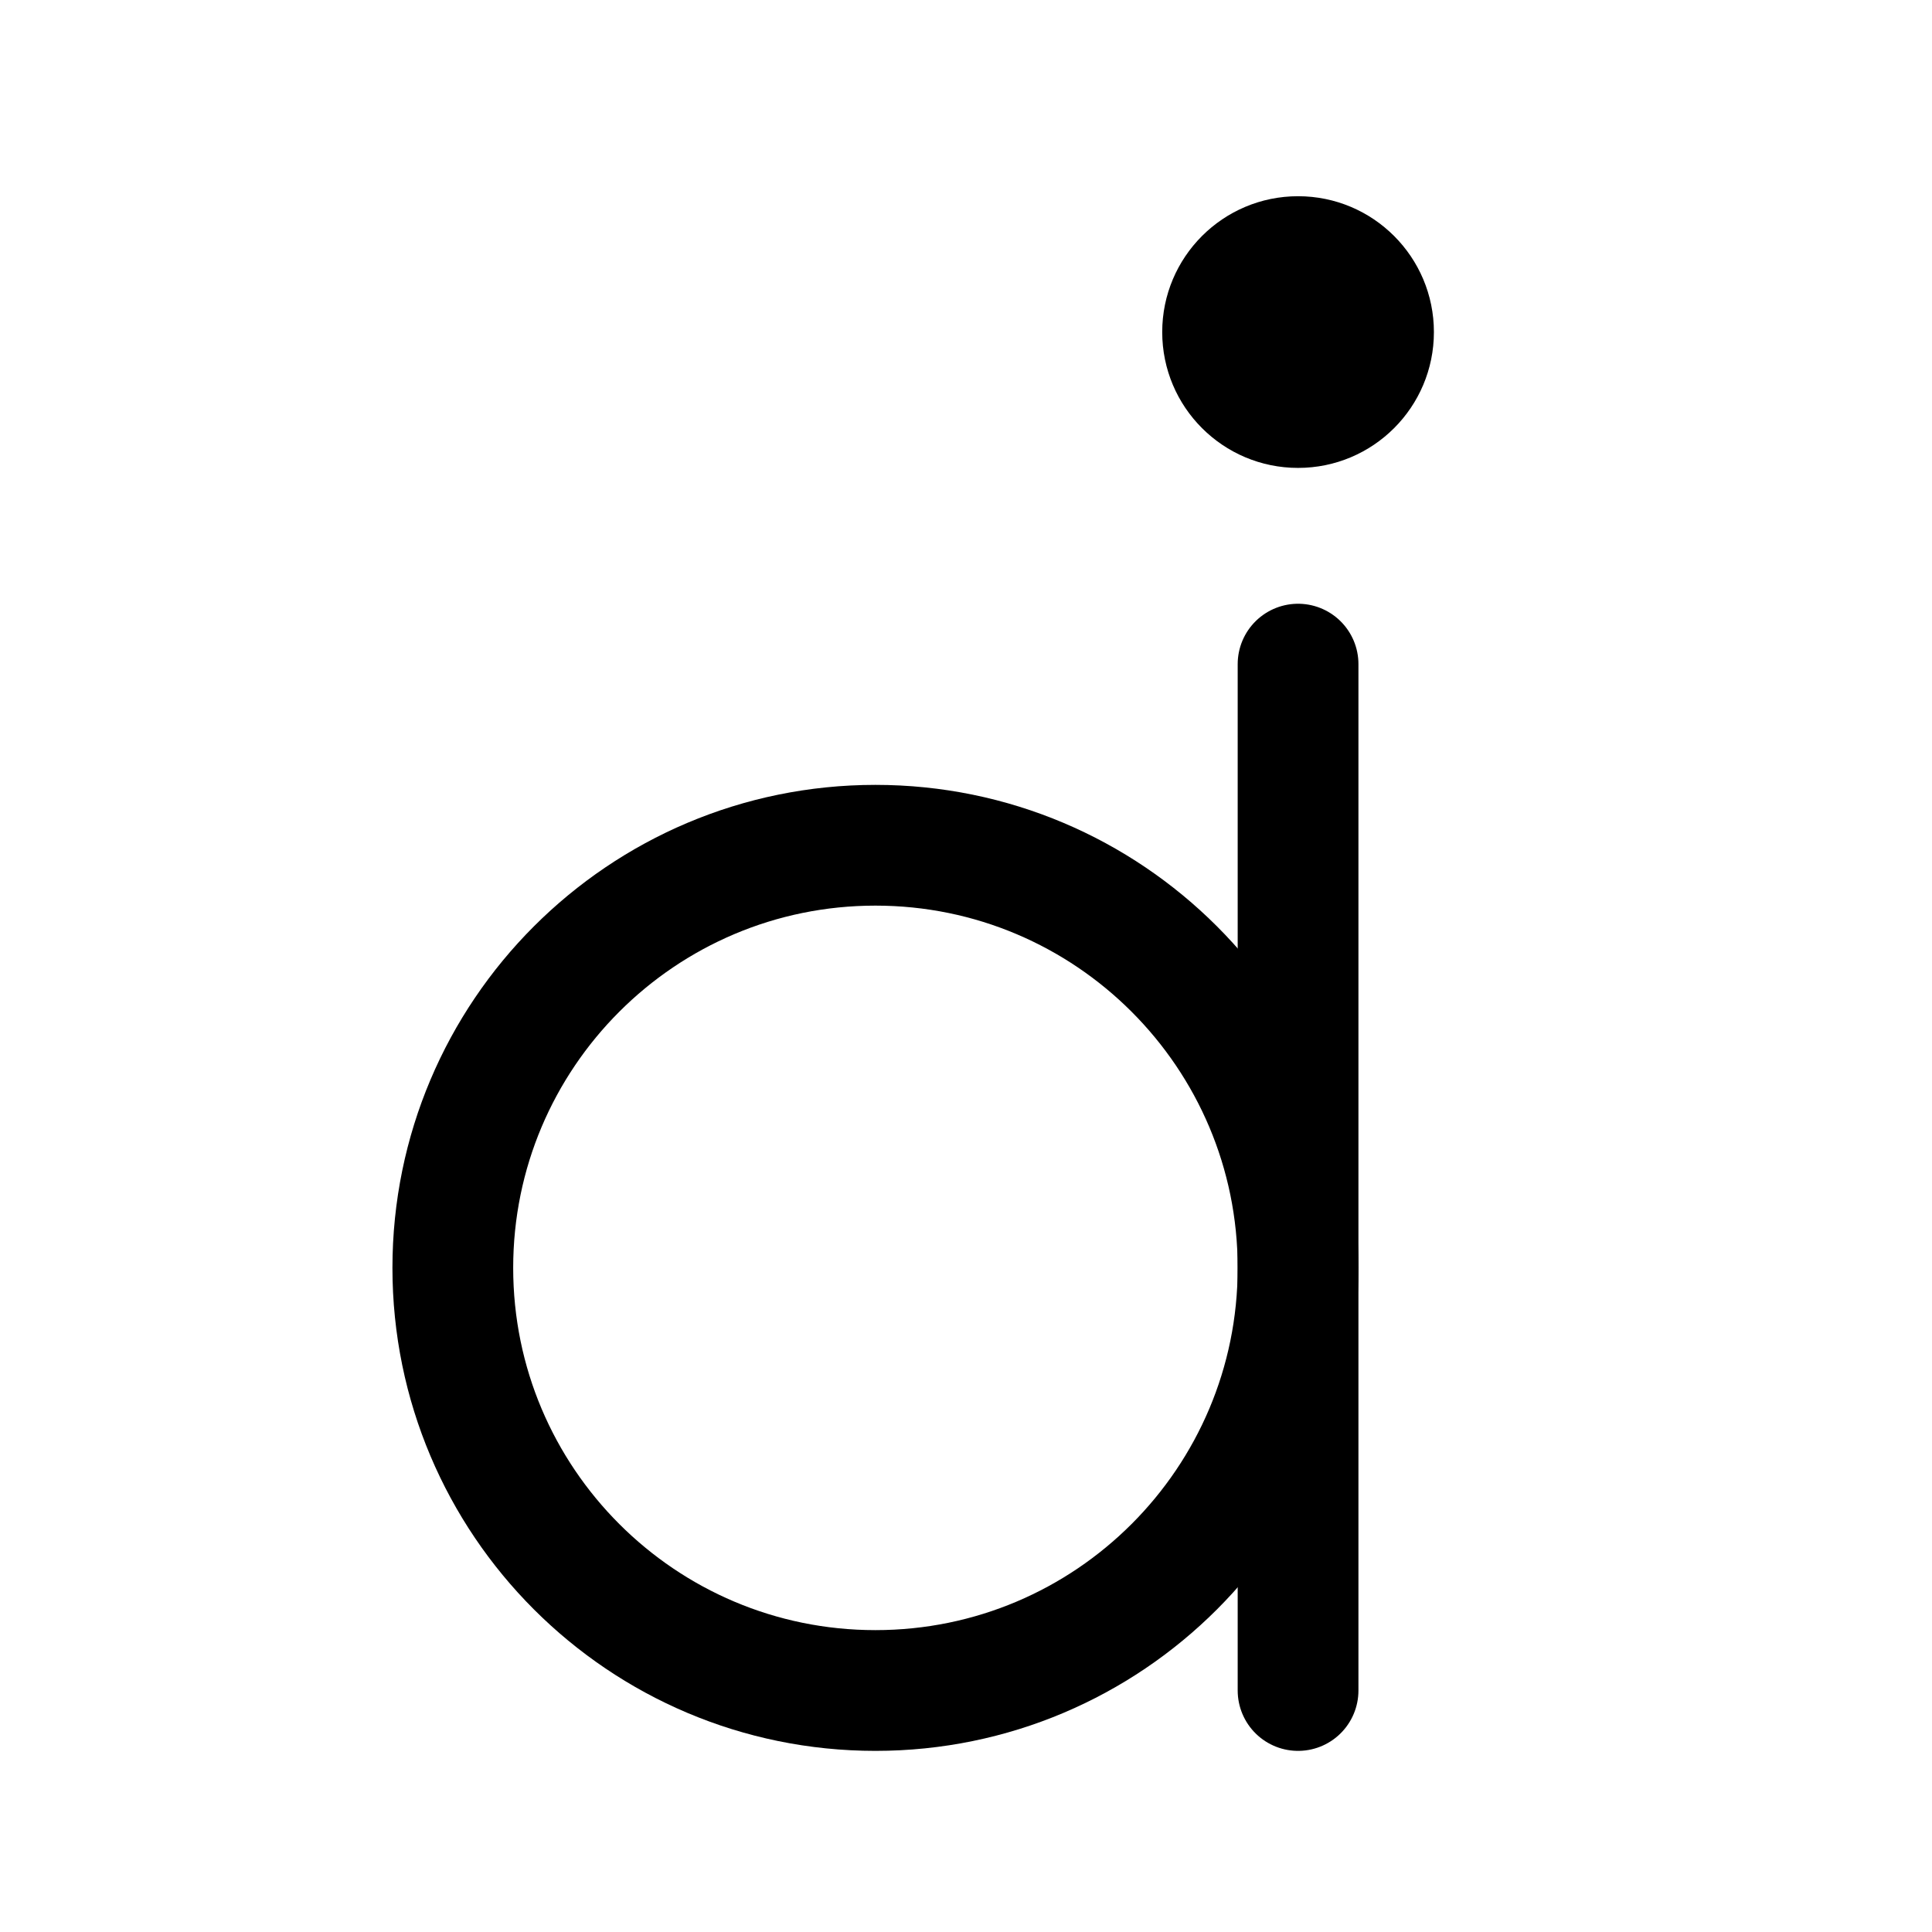
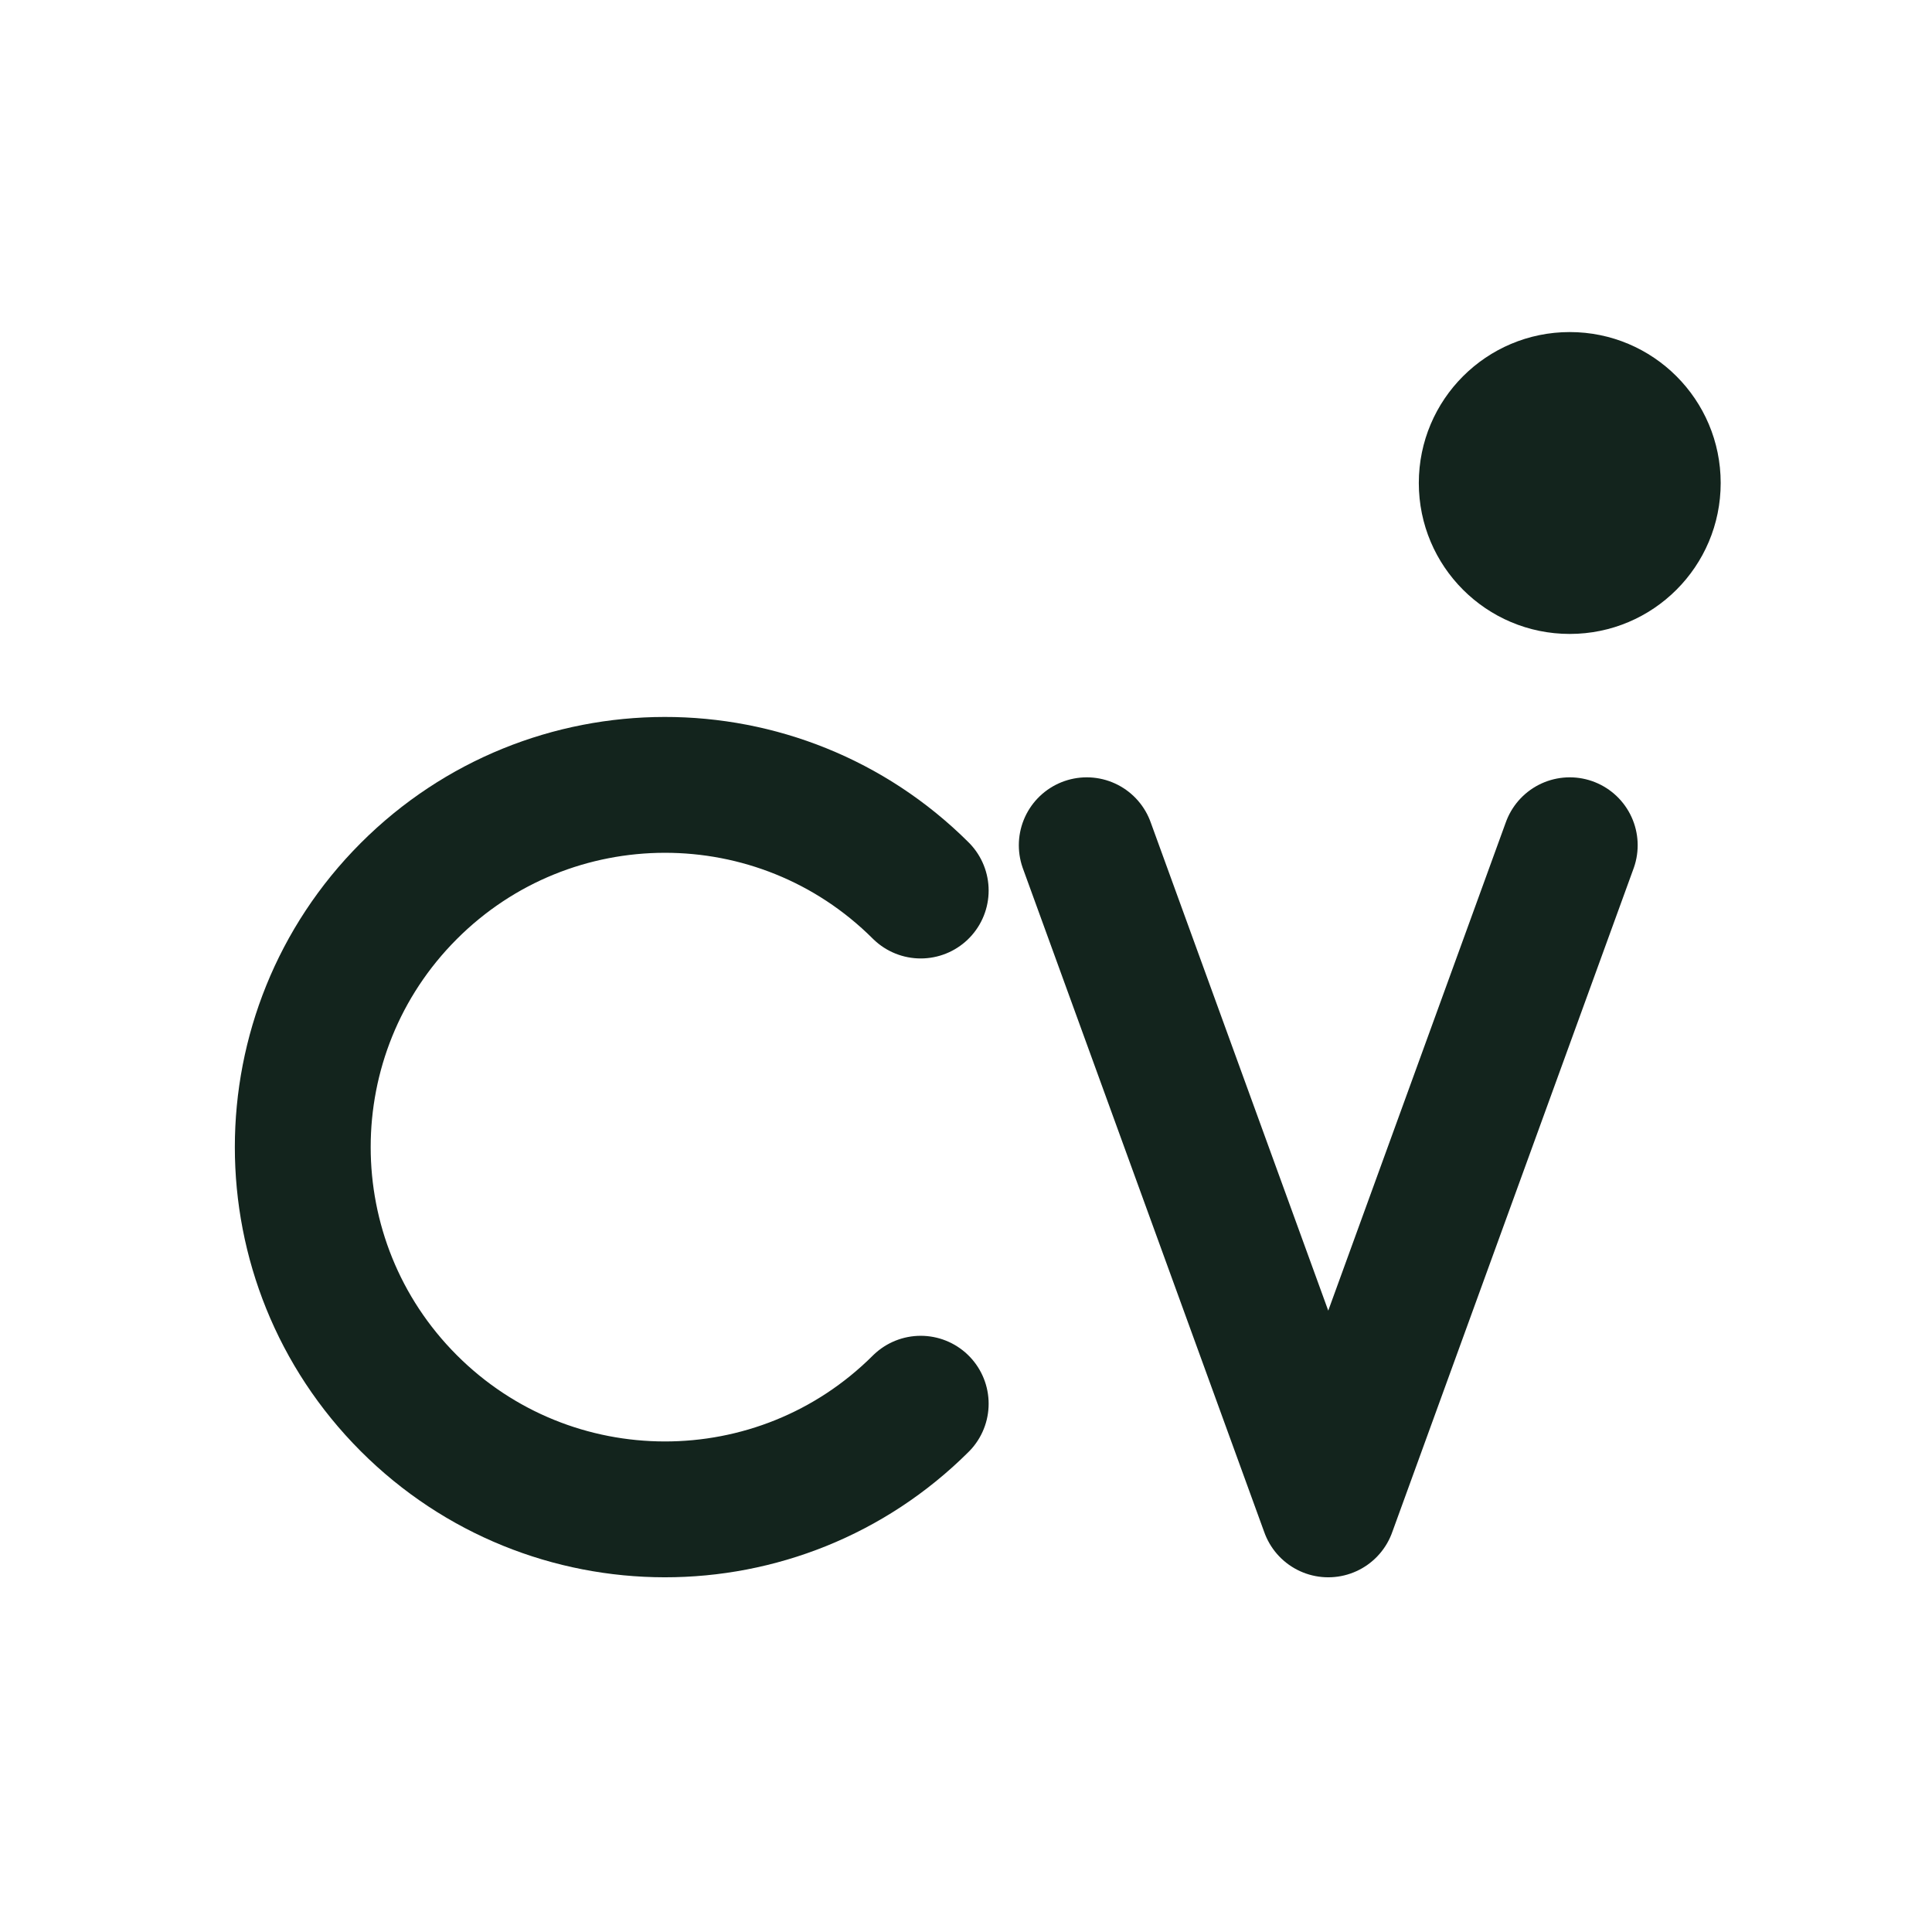
- <svg xmlns="http://www.w3.org/2000/svg" viewBox="0 0 64 64" role="img" aria-label="Decidewise">
-   <g fill="none" stroke="currentColor" stroke-width="4">
-     <circle cx="29" cy="42" r="14" />
-     <line x1="43" y1="56" x2="43" y2="22" stroke-linecap="round" />
-   </g>
-   <circle cx="43" cy="11" r="4.5" fill="currentColor" />
+ <svg xmlns="http://www.w3.org/2000/svg" viewBox="0 0 64 64" role="img" aria-label="CapitalVerdict">
+   <style>.i{stroke:#13241D}.a{fill:#13241D}</style>
+   <path class="i" d="M30.5 29.5A12 12 0 1 0 30.5 46.5" fill="none" stroke-width="4.5" stroke-linecap="round" />
+   <path class="i" d="M36 28L44 50L52 28" fill="none" stroke-width="4.5" stroke-linecap="round" stroke-linejoin="round" />
+   <circle class="a" cx="52" cy="16" r="5" />
</svg>
